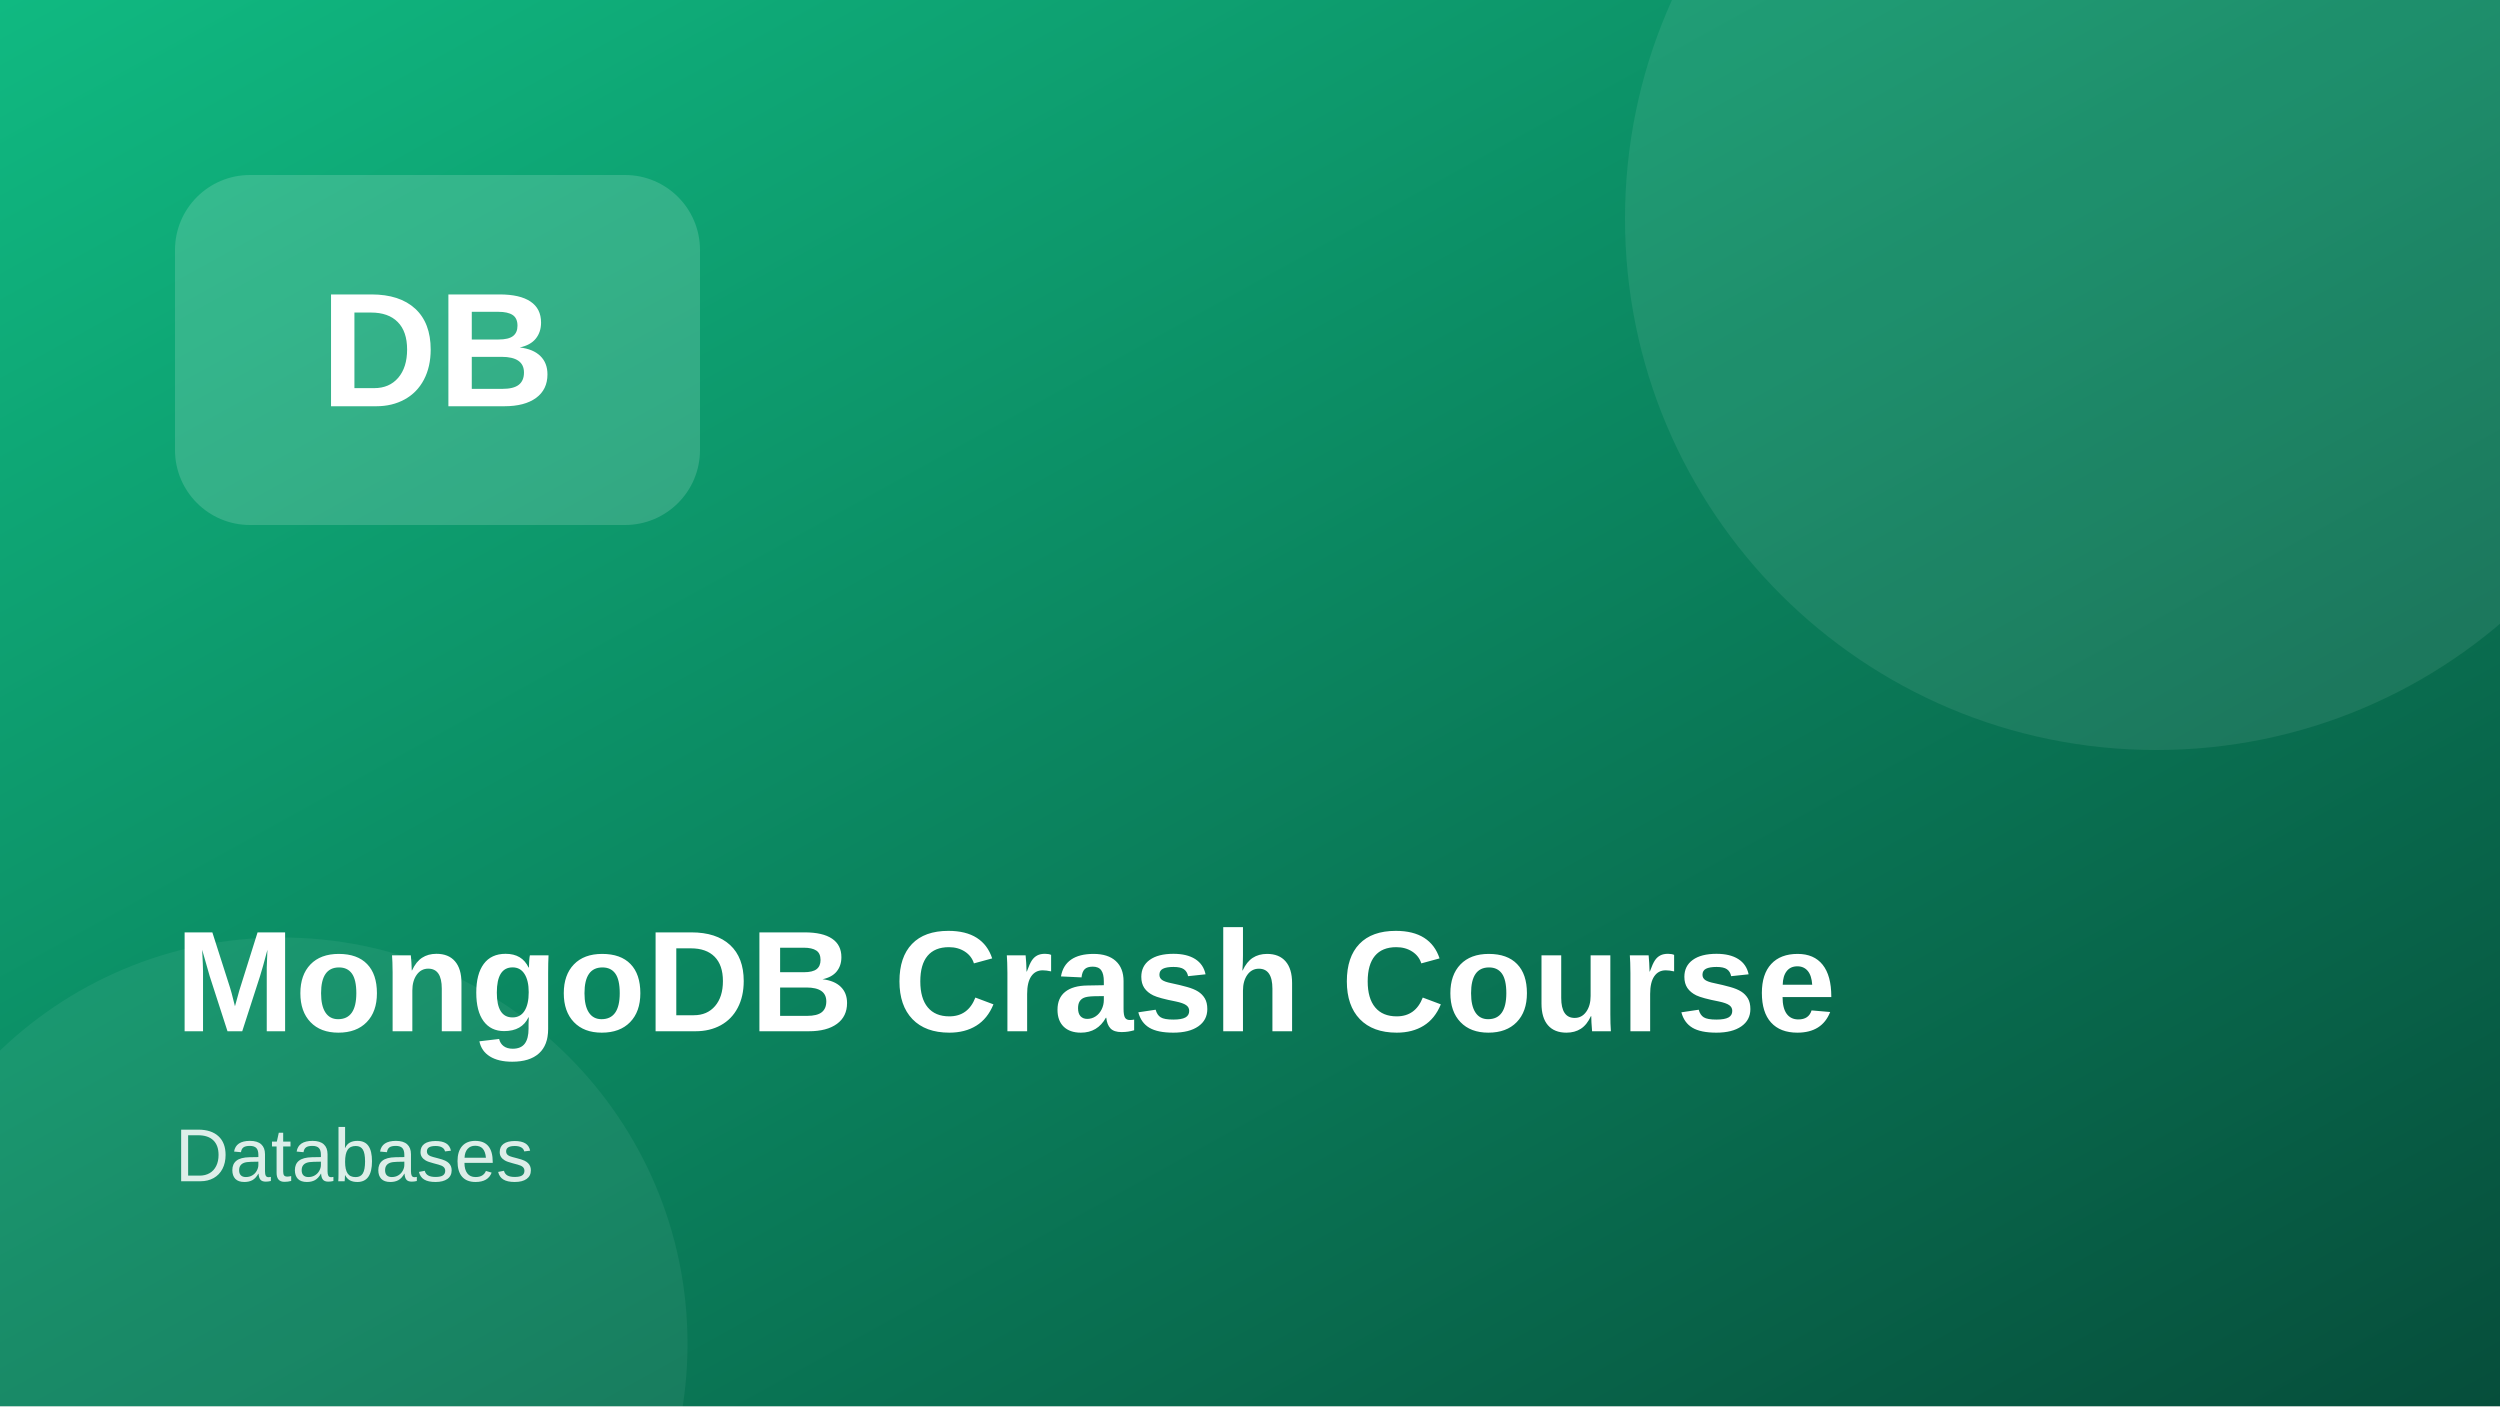
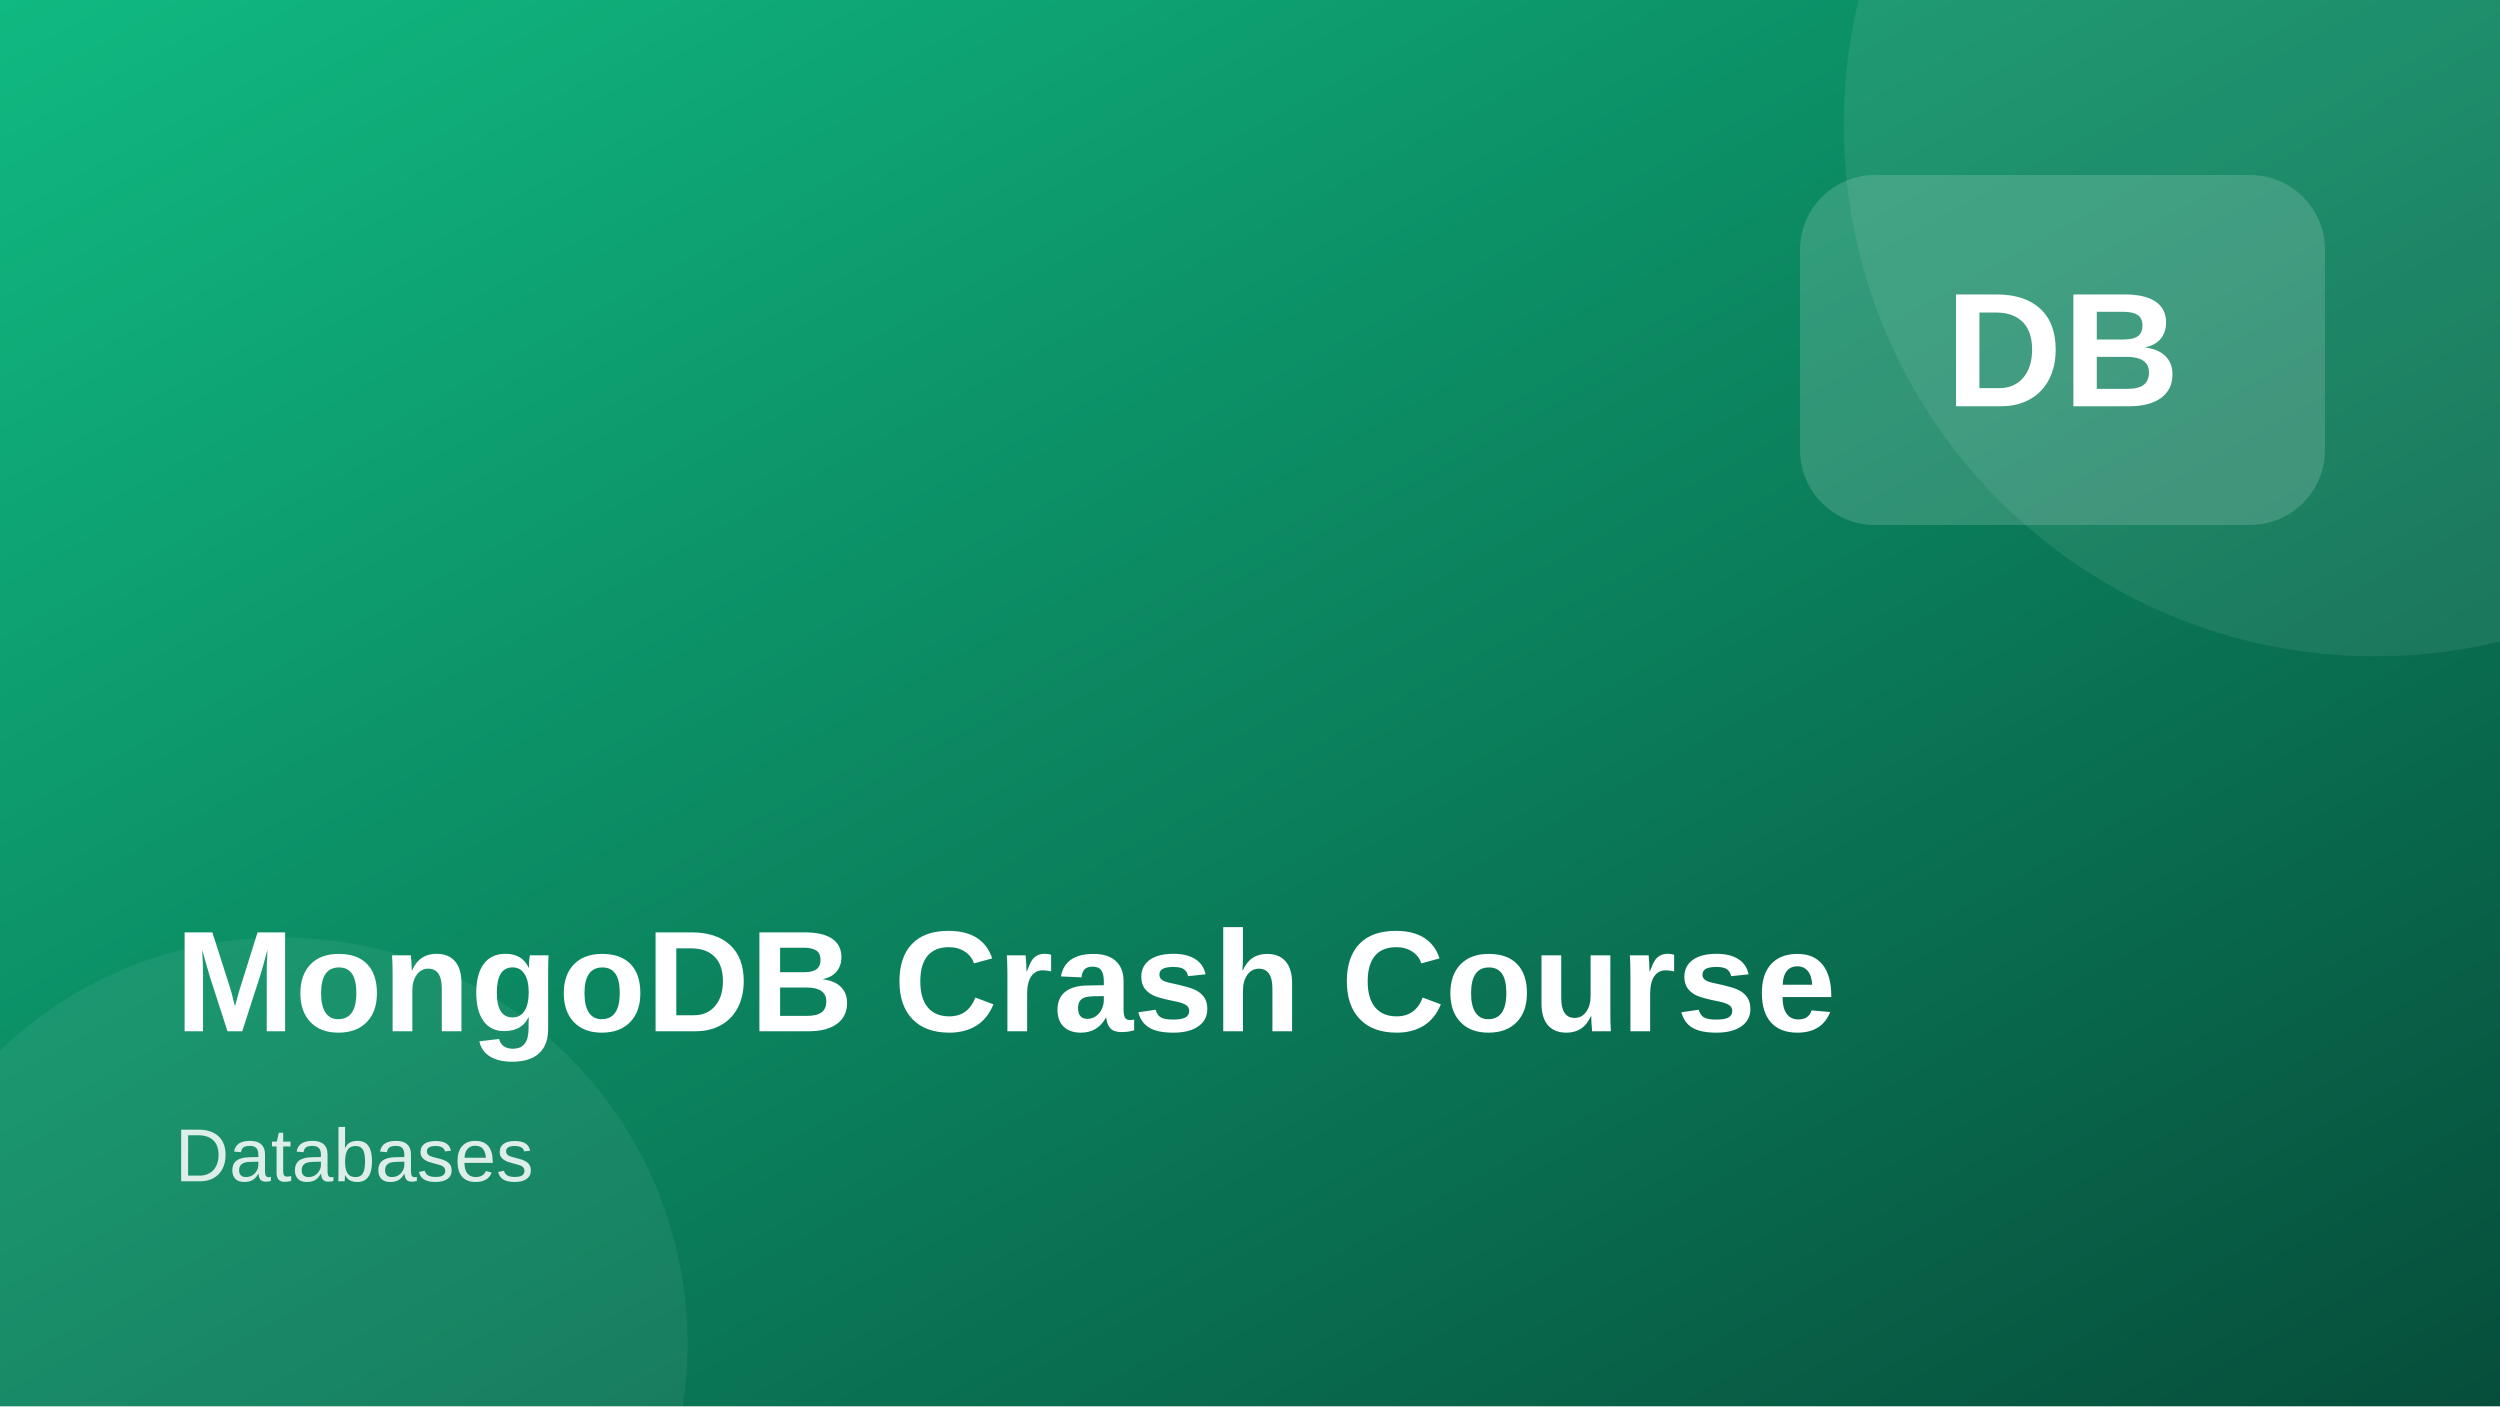
<svg xmlns="http://www.w3.org/2000/svg" width="800" height="450" viewBox="0 0 800 450">
  <defs>
    <linearGradient id="g" x1="0" y1="0" x2="1" y2="1">
      <stop offset="0" stop-color="#10B981" />
      <stop offset="1" stop-color="#064E3B" />
    </linearGradient>
  </defs>
  <rect width="800" height="450" fill="url(#g)" />
-   <circle cx="690" cy="70" r="170" fill="#ffffff" opacity="0.08" />
+   <circle cx="760" cy="40" r="170" fill="#ffffff" opacity="0.08" />
  <circle cx="90" cy="430" r="130" fill="#ffffff" opacity="0.06" />
-   <rect x="56" y="56" width="168" height="112" rx="24" fill="#ffffff" opacity="0.16" />
-   <text x="140" y="130" text-anchor="middle" font-family="Poppins, 'Segoe UI', Arial, sans-serif" font-size="52" font-weight="700" fill="#ffffff">DB</text>
+   <rect x="576" y="56" width="168" height="112" rx="24" fill="#ffffff" opacity="0.16" />
+   <text x="660" y="130" text-anchor="middle" font-family="Poppins, 'Segoe UI', Arial, sans-serif" font-size="52" font-weight="700" fill="#ffffff">DB</text>
  <text x="56" y="330" font-family="Poppins, 'Segoe UI', Arial, sans-serif" font-size="46" font-weight="700" fill="#ffffff">MongoDB Crash Course</text>
  <text x="56" y="378" font-family="Poppins, 'Segoe UI', Arial, sans-serif" font-size="24" fill="#ffffff" opacity="0.85">Databases</text>
</svg>
